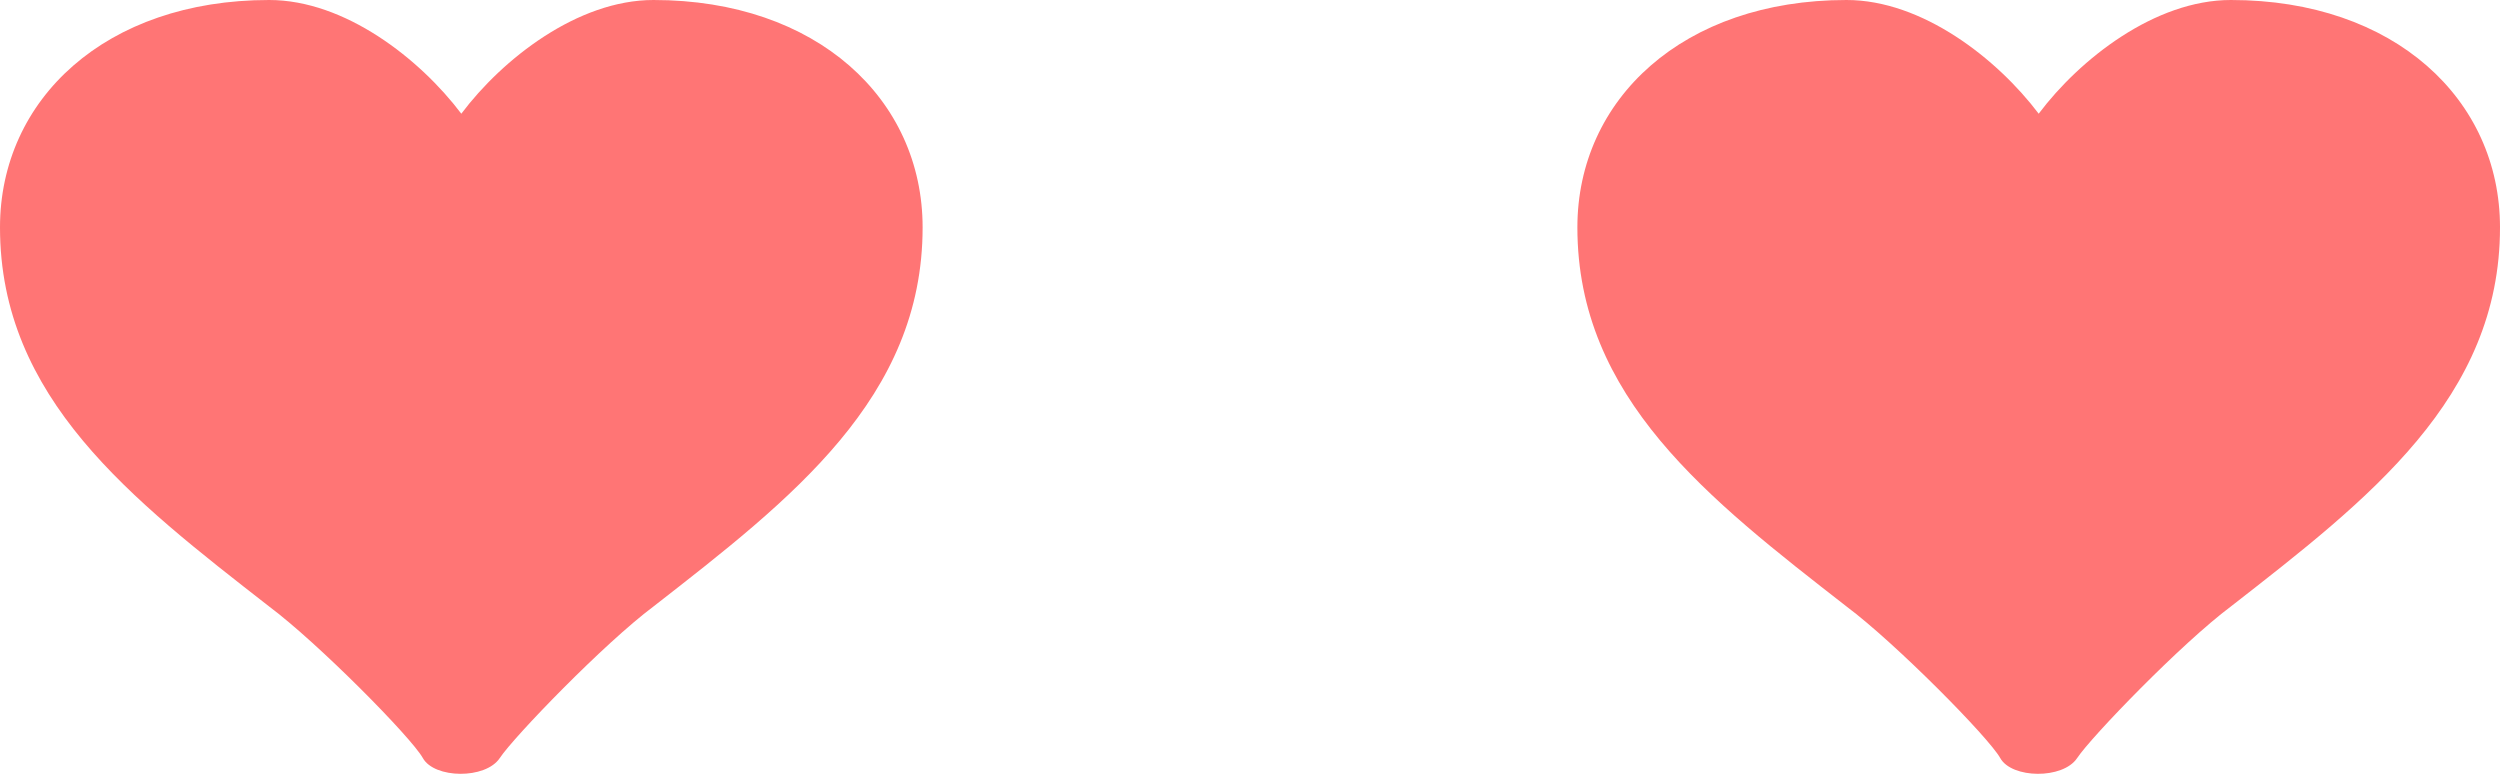
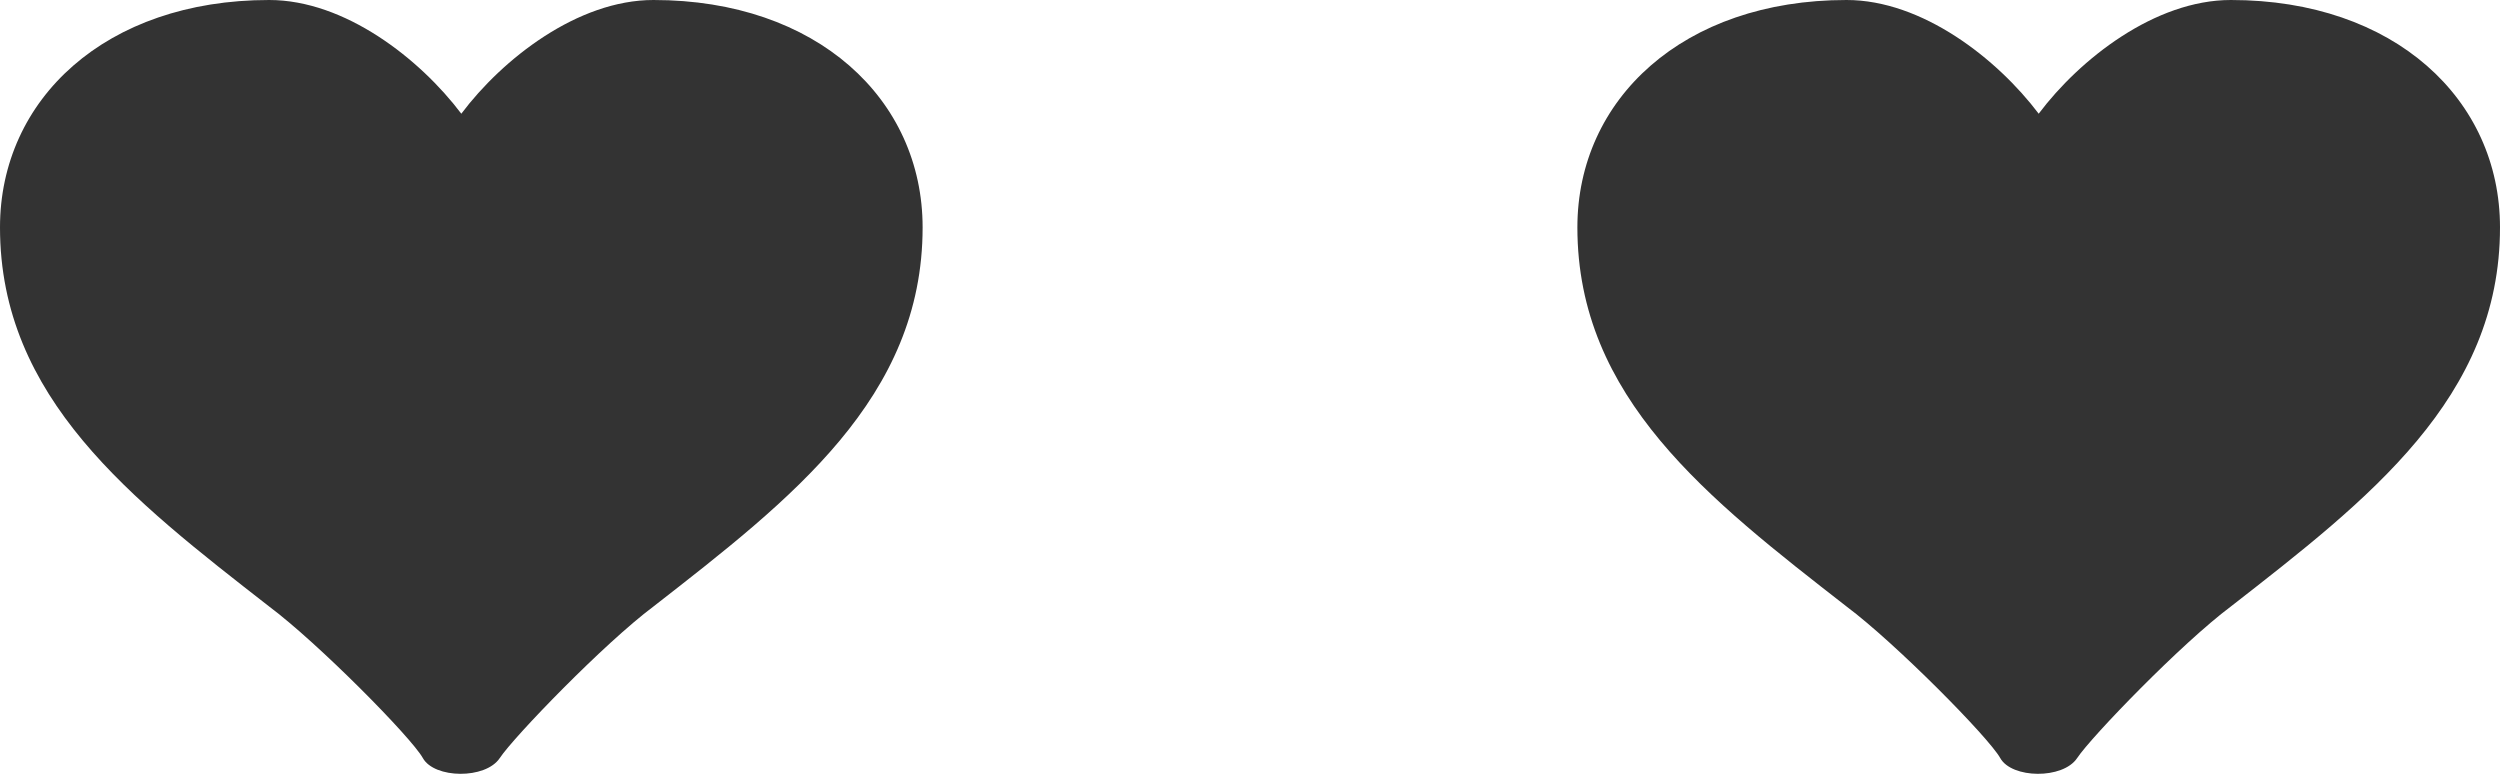
<svg xmlns="http://www.w3.org/2000/svg" viewBox="0 0 84 26" version="1.1">
  <g id="Symbols" stroke="none" stroke-width="1" fill="none" fill-rule="evenodd" fill-opacity="0.8">
-     <g id="Eyes/Hearts-😍" transform="translate(-14, -10)" fill="#FF5353" fill-rule="nonzero">
+     <g id="Eyes/Hearts-😍" transform="translate(-14, -10)" fill="currentColor" fill-rule="nonzero">
      <path d="M35.958,10 C33.407,10 30.884,11.98 29.5,13.821 C28.111,11.98 25.593,10 23.042,10 C17.552,10 14,13.334 14,17.641 C14,23.371 18.412,26.771 23.042,30.377 C24.695,31.613 27.822,34.778 28.208,35.471 C28.594,36.164 30.314,36.189 30.792,35.471 C31.269,34.753 34.302,31.613 35.958,30.377 C40.585,26.771 45,23.371 45,17.641 C45,13.334 41.448,10 35.958,10 Z" id="Heart" />
      <path d="M88.958,10 C86.407,10 83.884,11.98 82.5,13.821 C81.111,11.98 78.593,10 76.042,10 C70.552,10 67,13.334 67,17.641 C67,23.371 71.412,26.771 76.042,30.377 C77.695,31.613 80.822,34.778 81.208,35.471 C81.594,36.164 83.314,36.189 83.792,35.471 C84.269,34.753 87.302,31.613 88.958,30.377 C93.585,26.771 98,23.371 98,17.641 C98,13.334 94.448,10 88.958,10 Z" id="Heart" />
    </g>
  </g>
</svg>
